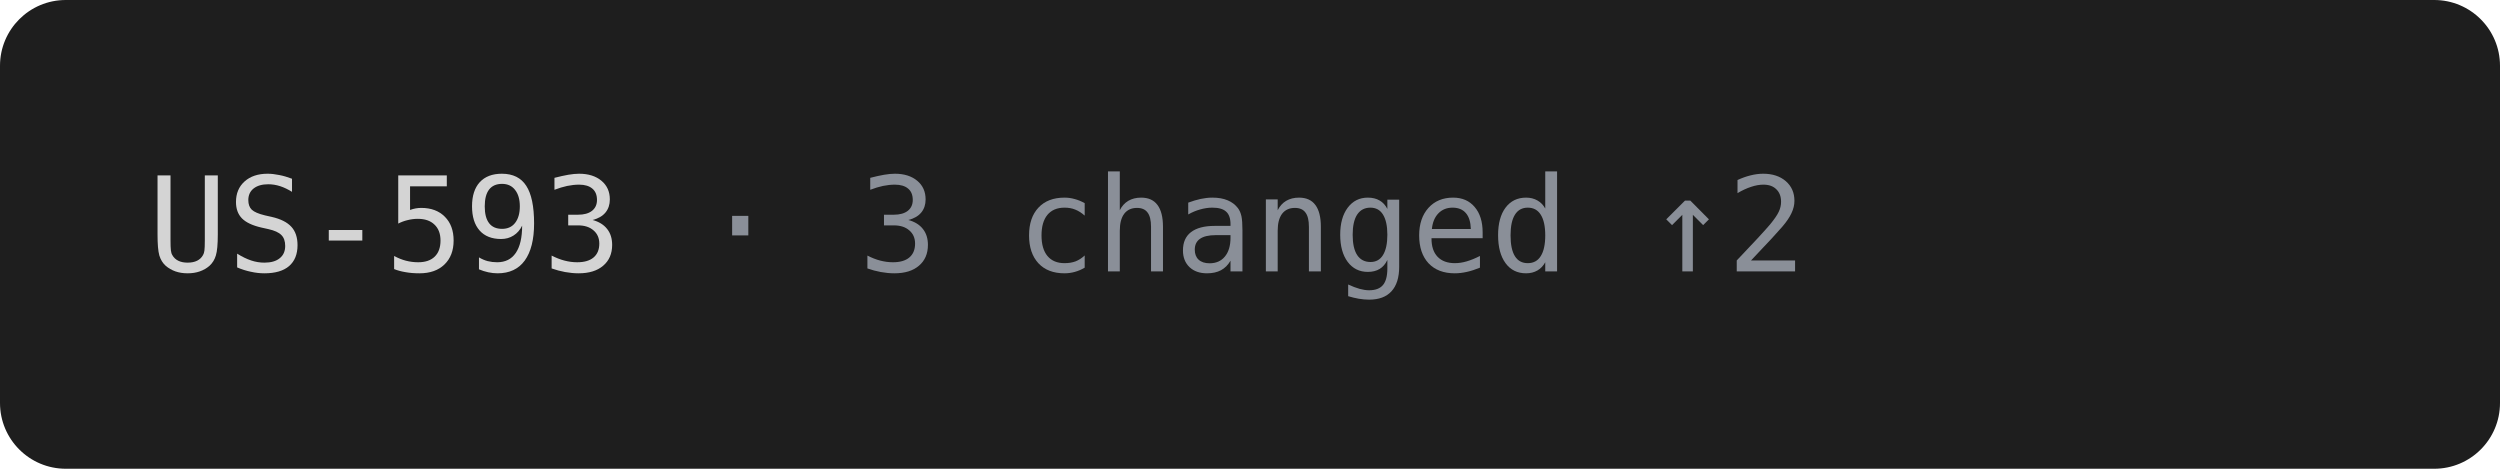
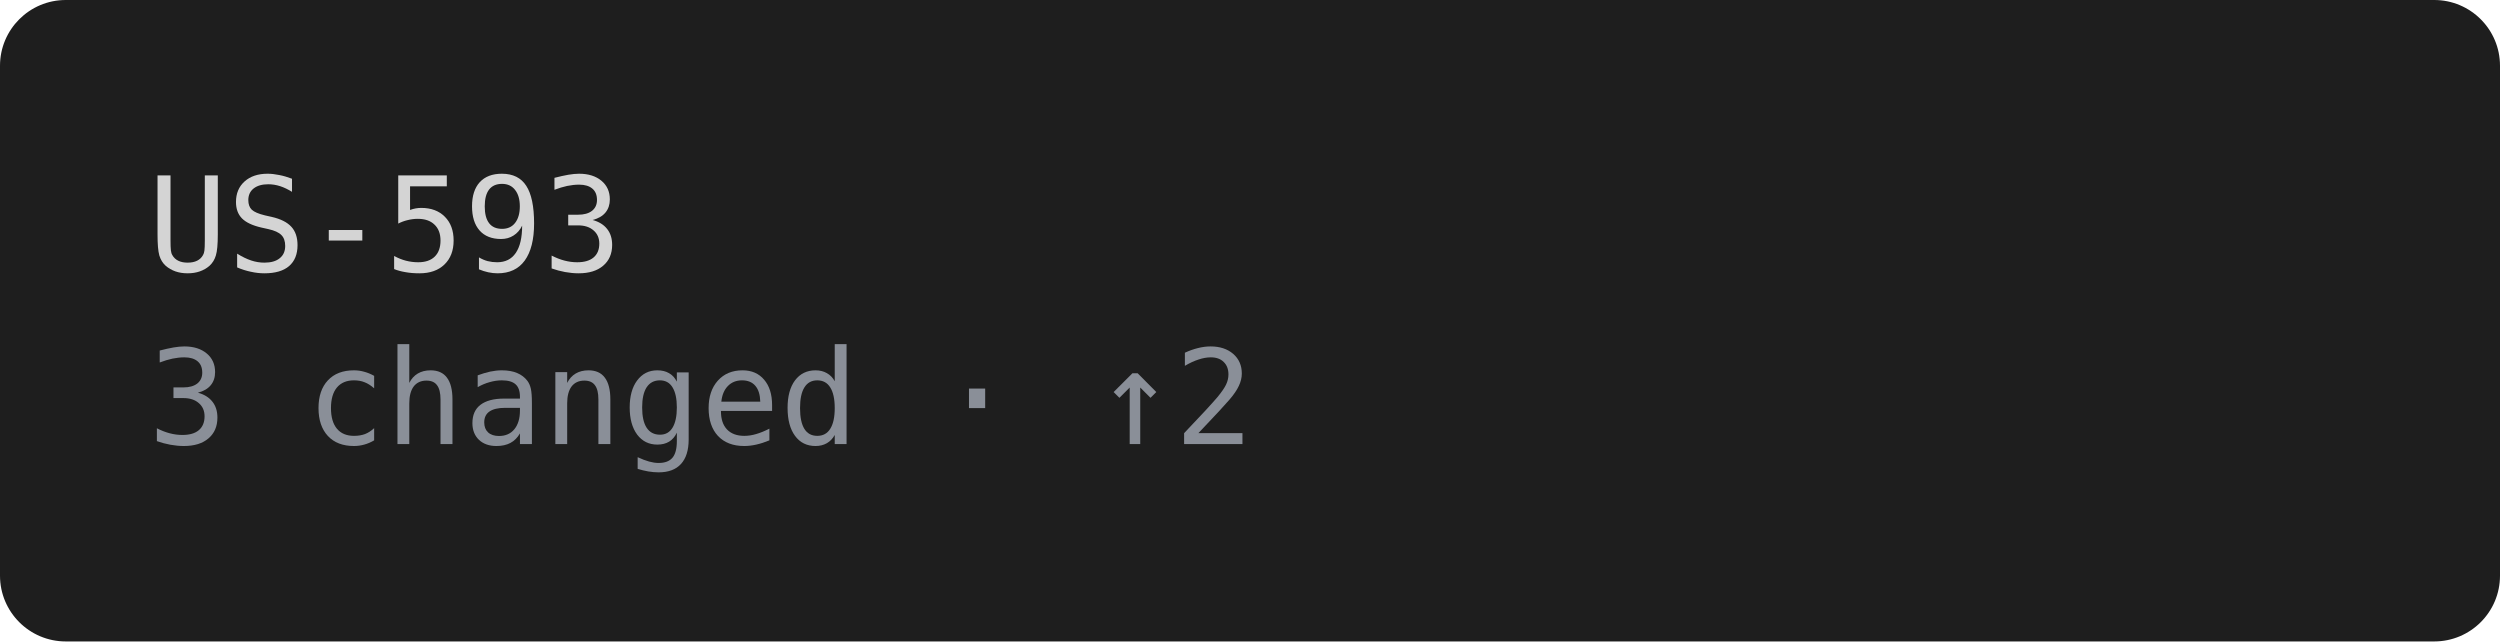
- <svg xmlns="http://www.w3.org/2000/svg" width="304" height="57" viewBox="0 0 304 57" font-family="DejaVu Sans Mono, Menlo, Consolas, monospace" font-size="16">
-   <rect width="304" height="57" rx="8" fill="#1e1e1e" />
+ <svg xmlns="http://www.w3.org/2000/svg" width="304" height="78" viewBox="0 0 304 78" font-family="DejaVu Sans Mono, Menlo, Consolas, monospace" font-size="16">
+   <rect width="304" height="78" rx="8" fill="#1e1e1e" />
  <text x="18.0" y="33" fill="#d4d4d4">U</text>
  <text x="27.6" y="33" fill="#d4d4d4">S</text>
  <text x="37.2" y="33" fill="#d4d4d4">-</text>
  <text x="46.8" y="33" fill="#d4d4d4">5</text>
  <text x="56.4" y="33" fill="#d4d4d4">9</text>
  <text x="66.0" y="33" fill="#d4d4d4">3</text>
-   <text x="85.2" y="33" fill="#8a8f98">·</text>
-   <text x="104.4" y="33" fill="#8a8f98">3</text>
-   <text x="123.6" y="33" fill="#8a8f98">c</text>
-   <text x="133.2" y="33" fill="#8a8f98">h</text>
-   <text x="142.8" y="33" fill="#8a8f98">a</text>
-   <text x="152.4" y="33" fill="#8a8f98">n</text>
-   <text x="162.0" y="33" fill="#8a8f98">g</text>
-   <text x="171.6" y="33" fill="#8a8f98">e</text>
-   <text x="181.2" y="33" fill="#8a8f98">d</text>
-   <text x="200.4" y="33" fill="#8a8f98">↑</text>
-   <text x="210.0" y="33" fill="#8a8f98">2</text>
+   <text x="18.0" y="54" fill="#8a8f98">3</text>
+   <text x="37.2" y="54" fill="#8a8f98">c</text>
+   <text x="46.8" y="54" fill="#8a8f98">h</text>
+   <text x="56.4" y="54" fill="#8a8f98">a</text>
+   <text x="66.0" y="54" fill="#8a8f98">n</text>
+   <text x="75.6" y="54" fill="#8a8f98">g</text>
+   <text x="85.2" y="54" fill="#8a8f98">e</text>
+   <text x="94.8" y="54" fill="#8a8f98">d</text>
+   <text x="114.0" y="54" fill="#8a8f98">·</text>
+   <text x="133.2" y="54" fill="#8a8f98">↑</text>
+   <text x="142.8" y="54" fill="#8a8f98">2</text>
</svg>
